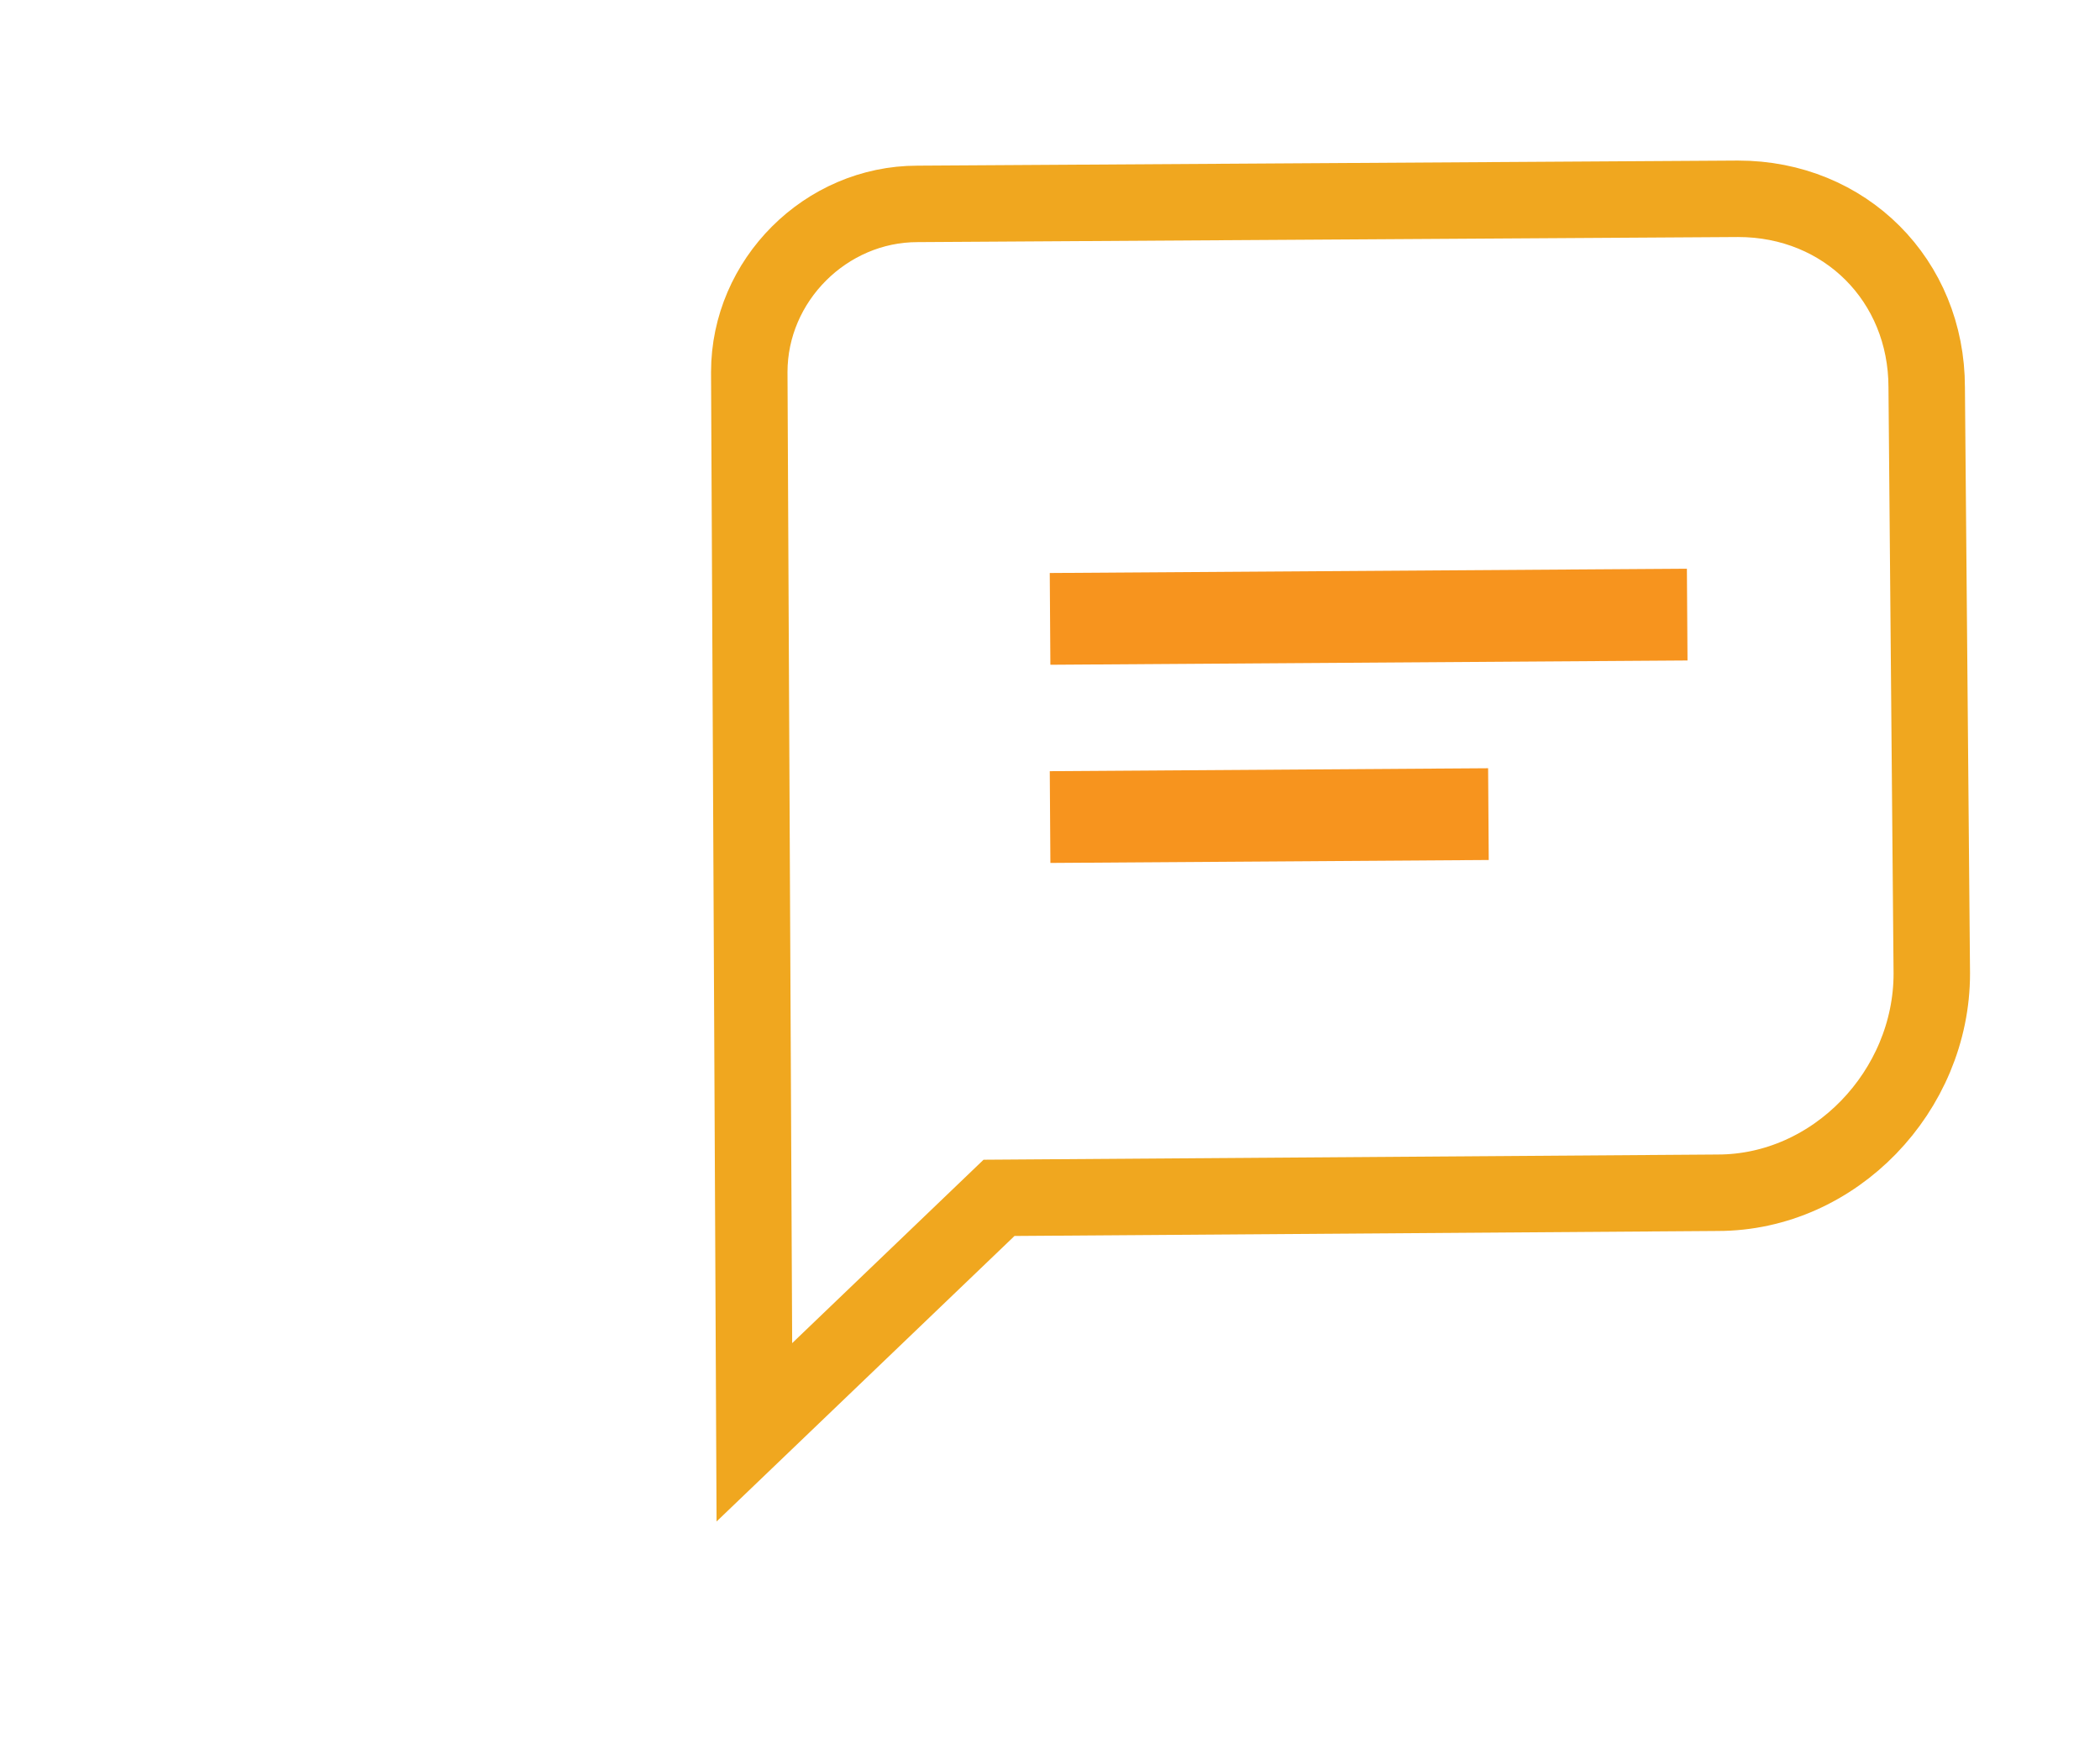
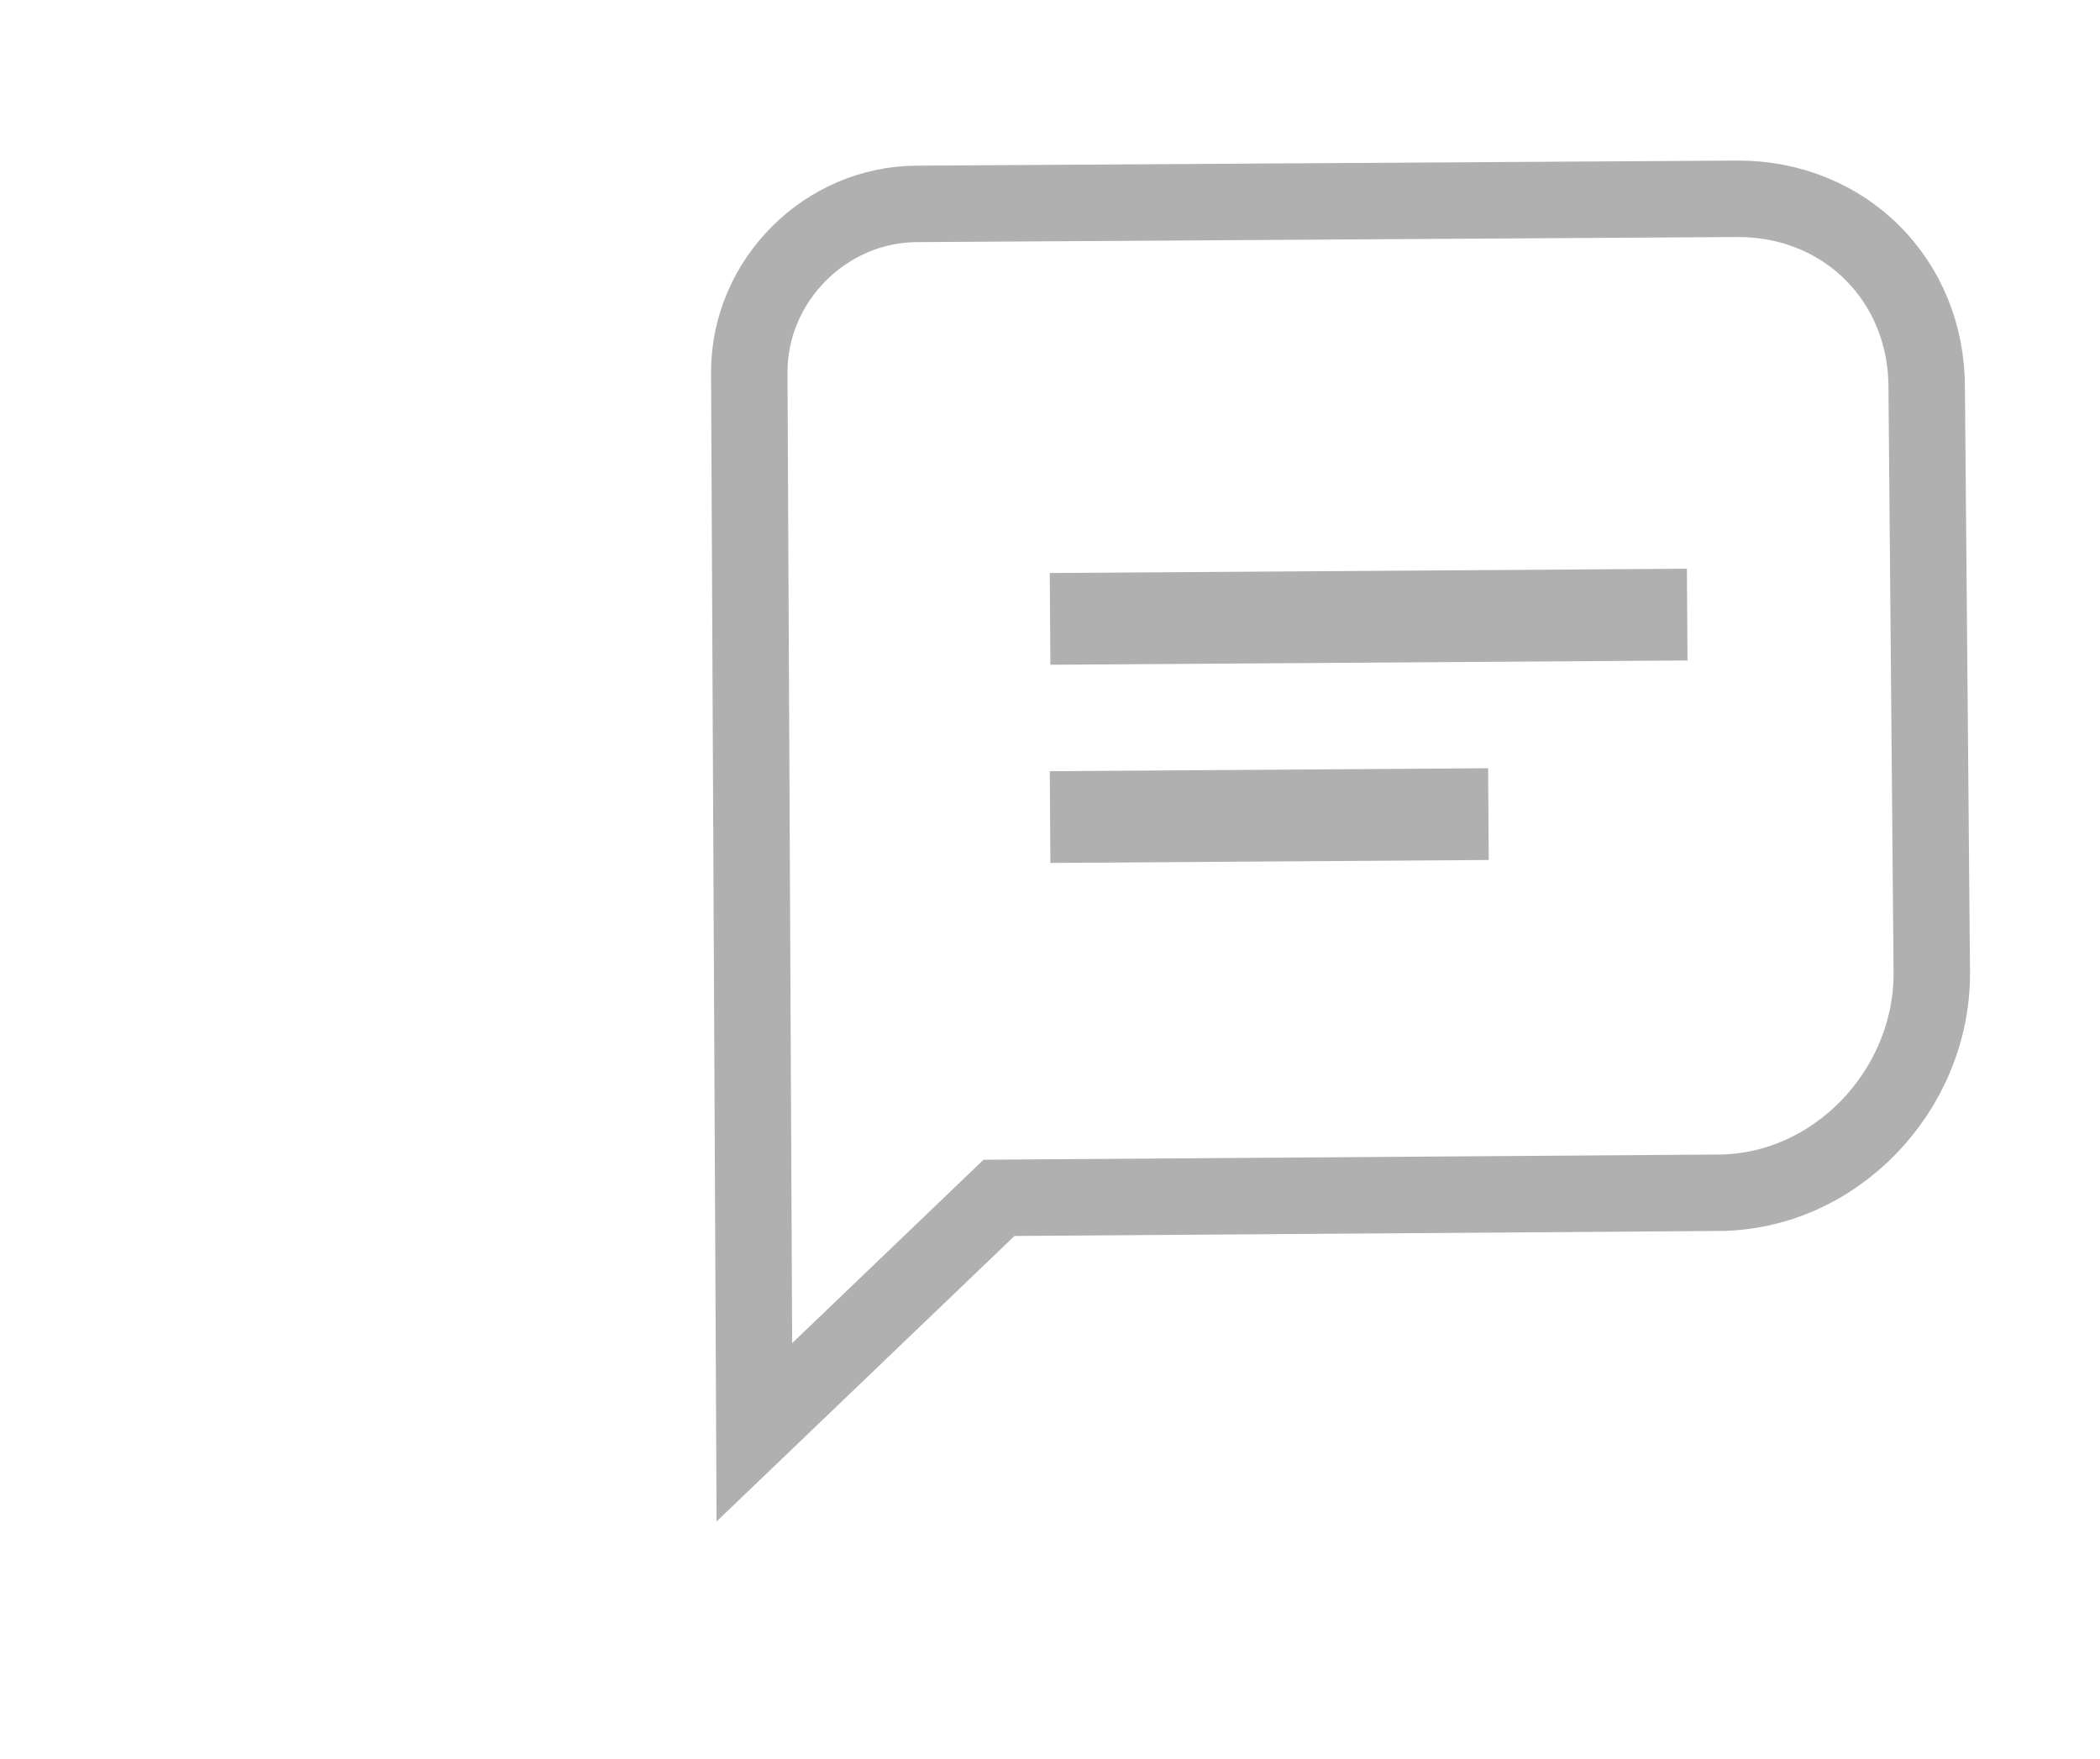
<svg xmlns="http://www.w3.org/2000/svg" id="Layer_1" viewBox="0 0 41.2 34.5">
-   <style>.st0{fill:none;stroke:#f0a71f;stroke-width:1.5;stroke-miterlimit:10}.st1{fill:#f7941e}</style>
+   <style>.st0{fill:none;stroke:#b0b0b0;stroke-width:1.5;stroke-miterlimit:10}.st1{fill:#b0b0b0}</style>
  <path id="XMLID_3065_" class="st0" d="M37.8 7.6l.1 11.5c0 2.3-1.9 4.3-4.2 4.3l-14.1.1-4.8 4.6-.1-20.8C14.7 5.5 16.2 4 18 4l16.1-.1c2.1 0 3.7 1.6 3.7 3.7z" />
  <path id="XMLID_3064_" transform="matrix(1 -.00672 .00672 1 -.08 .18)" class="st1" d="M20.6 11.2h12.5V13H20.6z" />
  <path id="XMLID_3063_" transform="matrix(1 -.00672 .00672 1 -.106 .168)" class="st1" d="M20.6 15.1h8.6v1.8h-8.6z" />
</svg>
